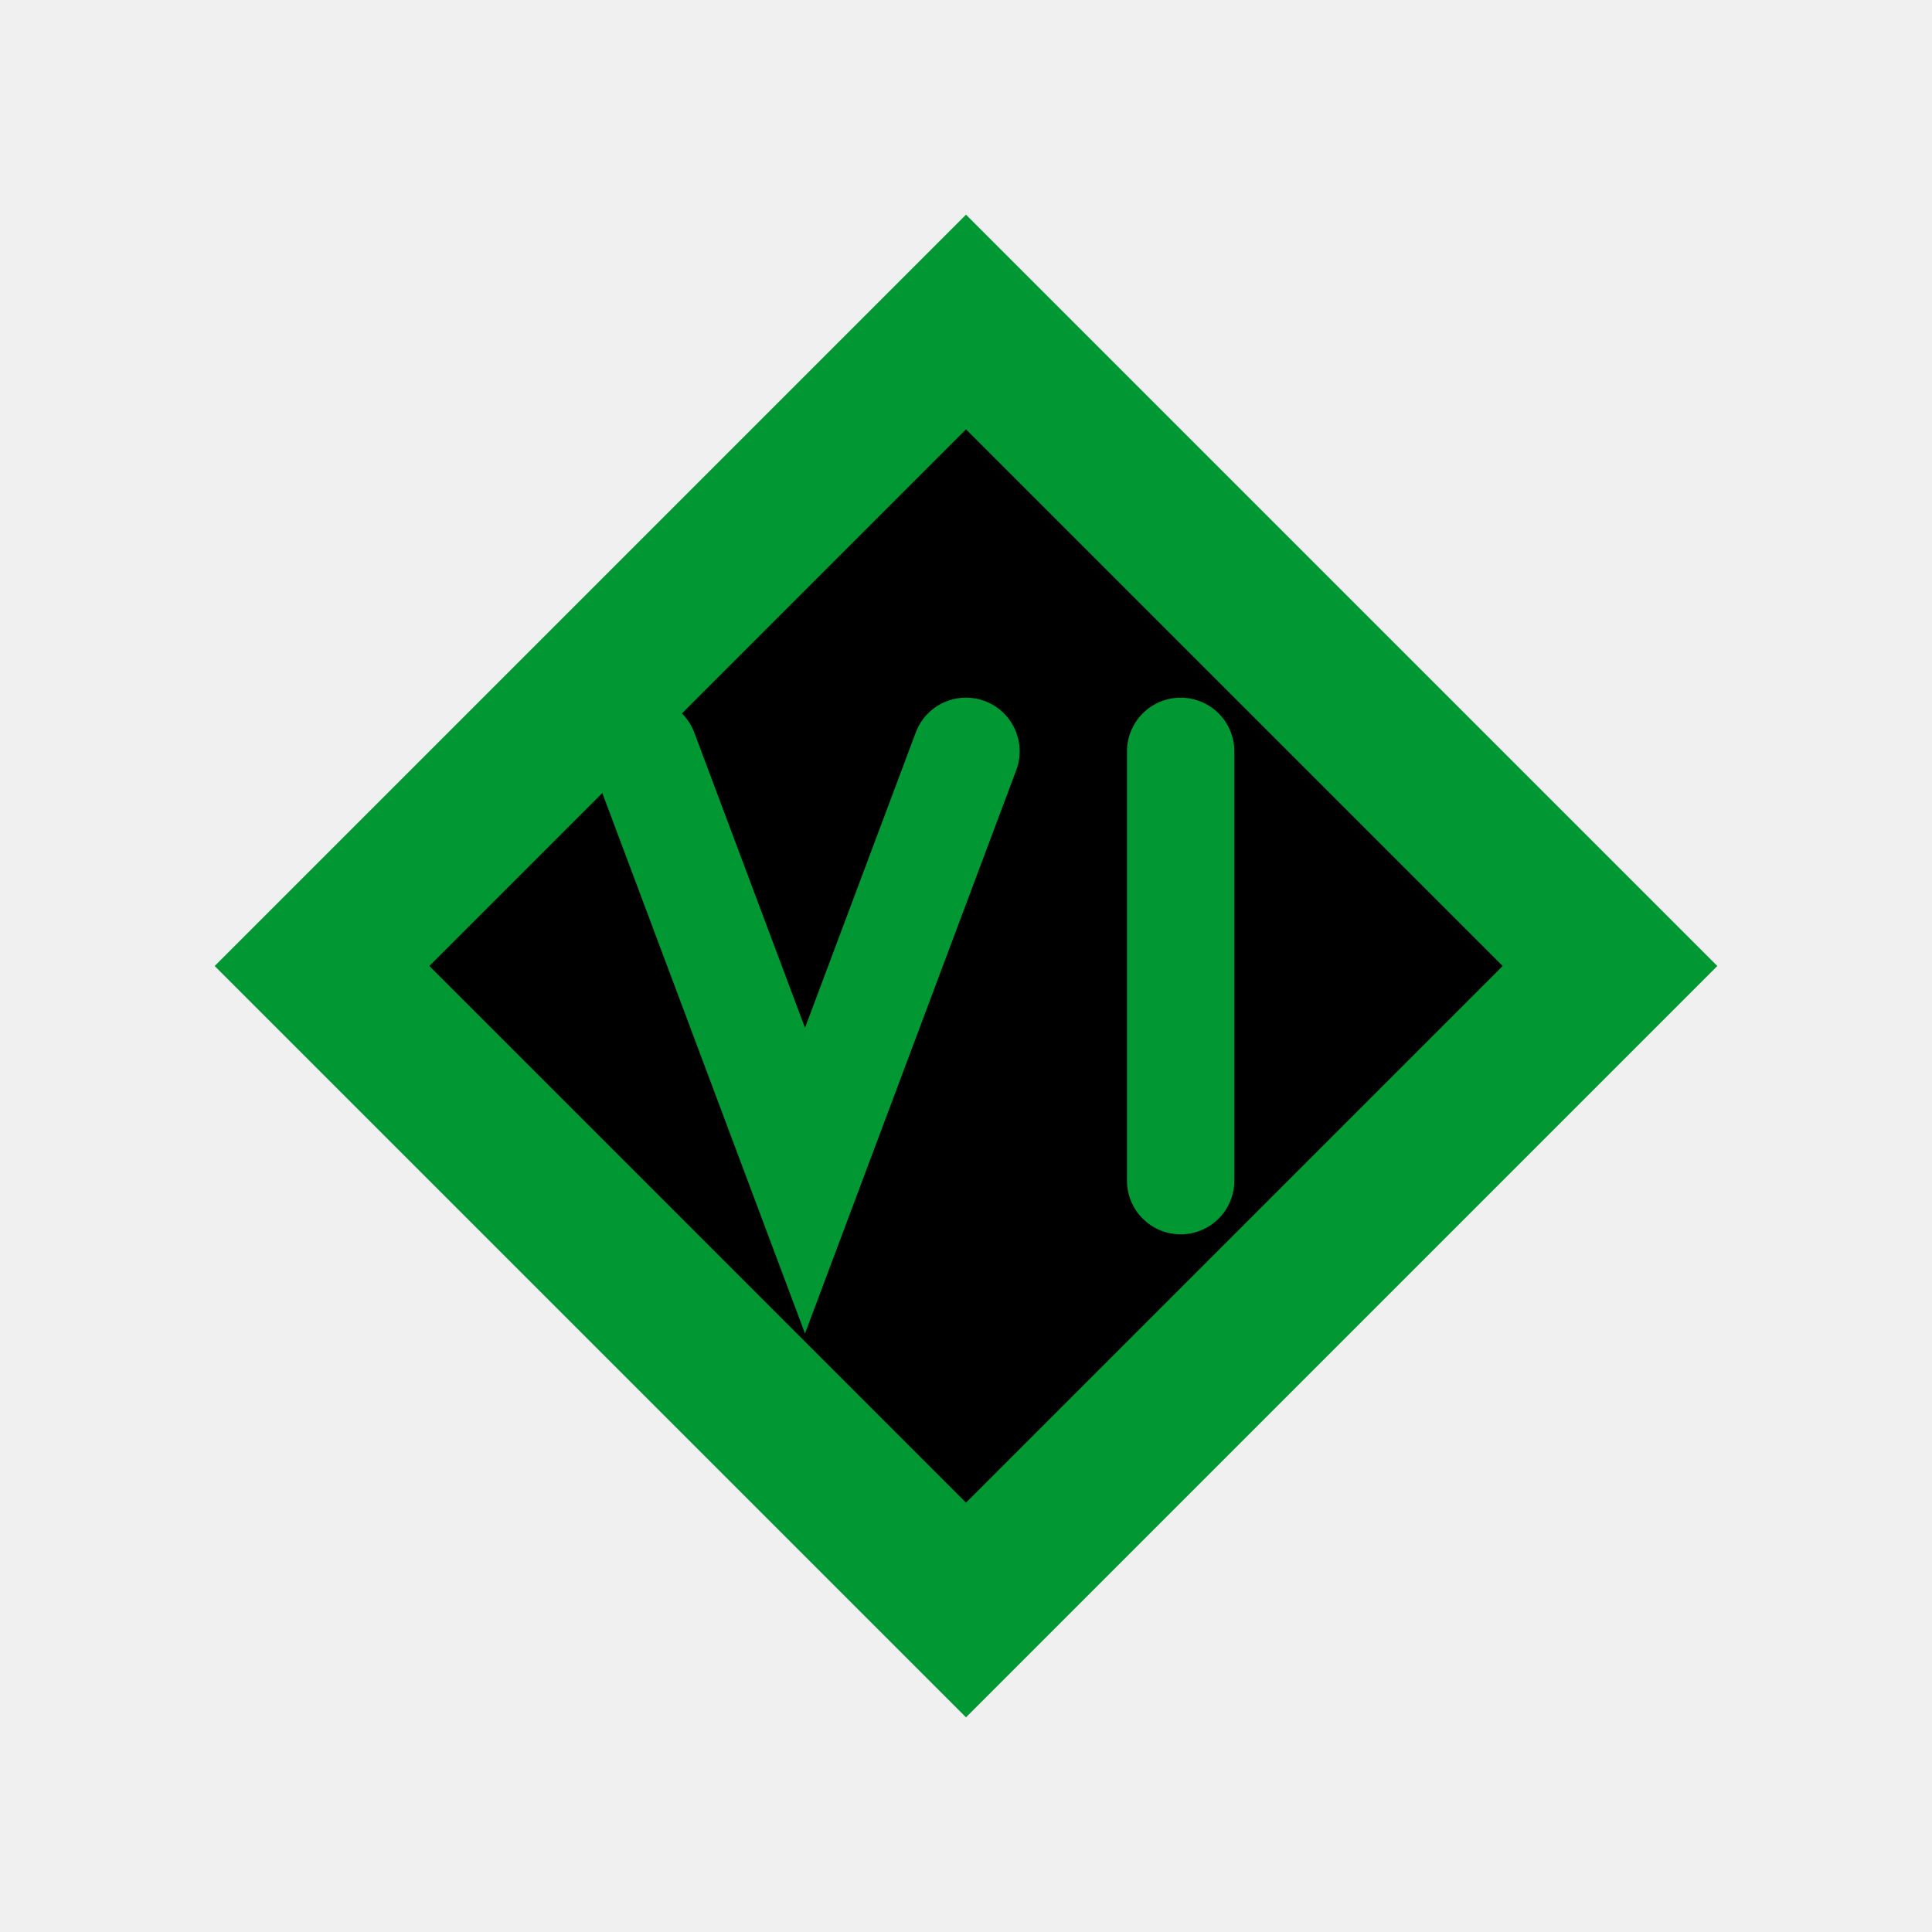
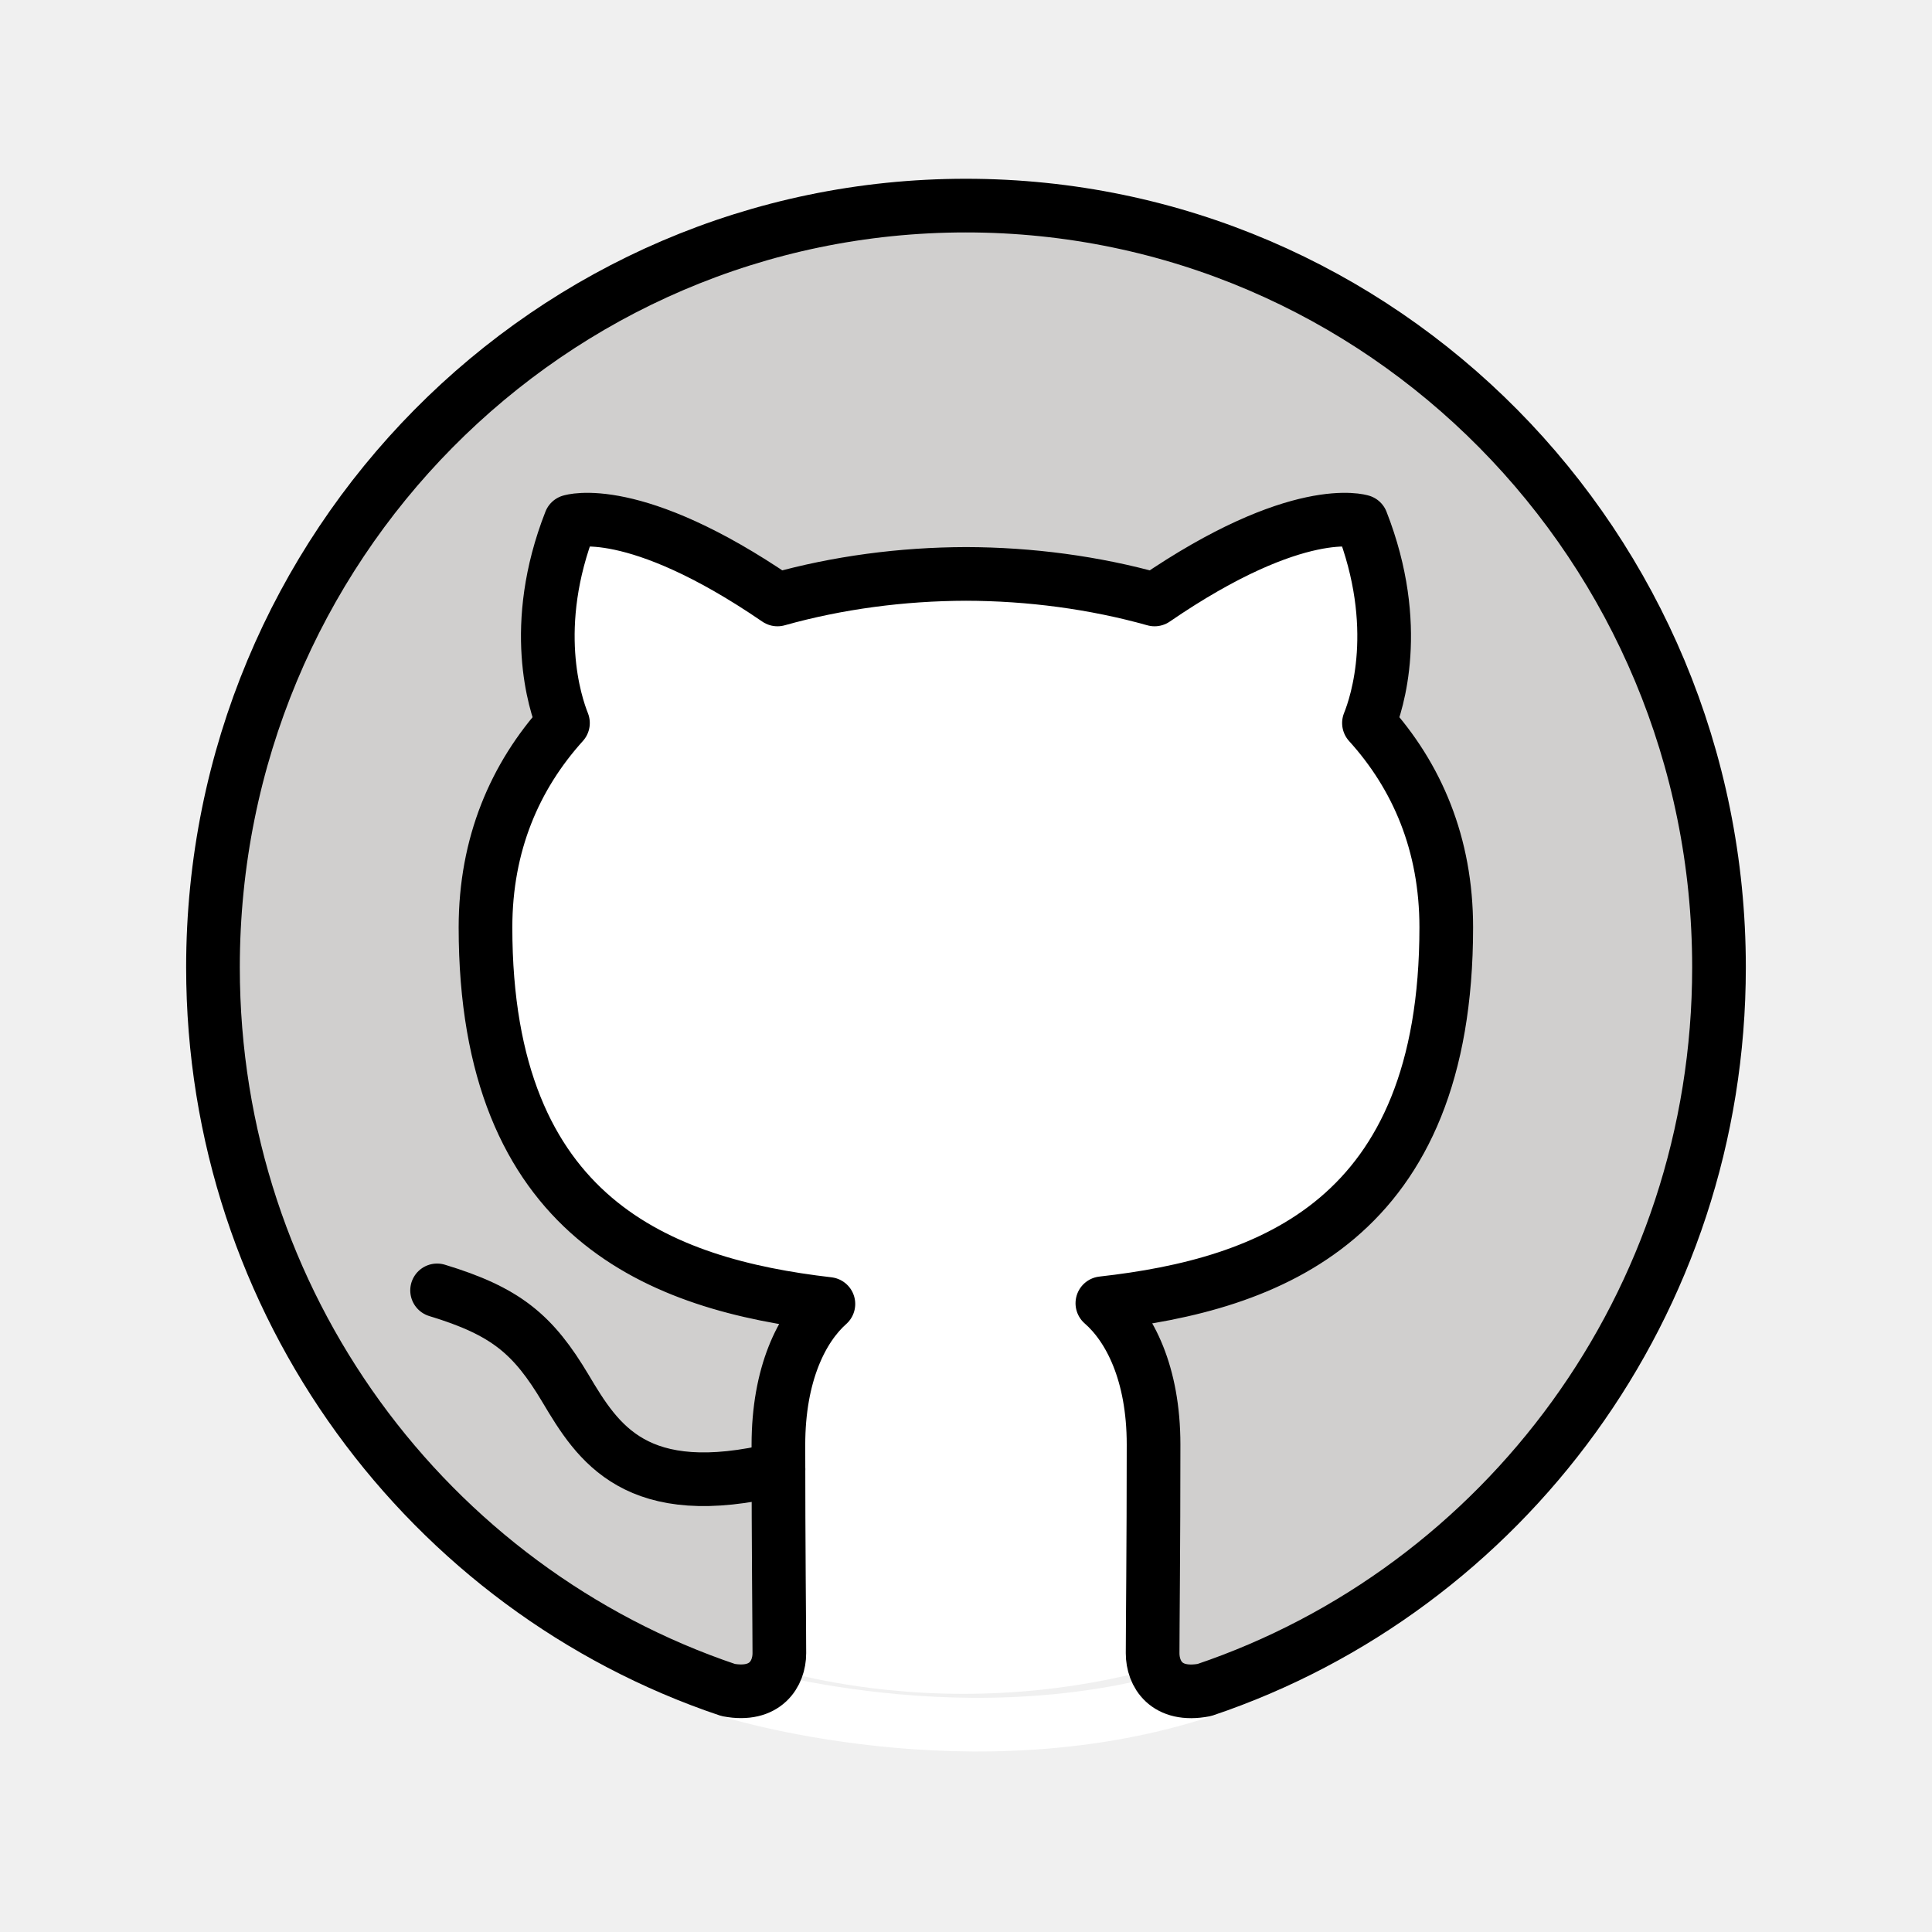
- <svg xmlns="http://www.w3.org/2000/svg" viewBox="0 0 36 36">
-   <path fill="#019833" d="M18 4 4 18l14 14 14-14z" />
-   <path d="M18 8 8 18l10 10 10-10z" />
-   <path fill="none" stroke="#019833" stroke-linecap="round" stroke-width="2" d="m12 14 3 8 3-8m4 0v8" />
+ <svg xmlns="http://www.w3.org/2000/svg" id="emoji" viewBox="0 0 72 72">
+   <g id="color">
+     <path fill="none" stroke="#fff" stroke-linecap="round" stroke-linejoin="round" stroke-width="2" d="m27.114,62.986s9.171,2.922,17.927-.042" />
+     <circle cx="35.9" cy="35.898" r="27.226" fill="#fff" />
+     <path fill="#d0cfce" d="m29.044,61.611c0-.927-.035-3.98-.035-7.764,0-2.646.874-4.373,1.863-5.252-6.228-.722-12.779-3.154-12.779-14.035,0-3.098,1.096-5.632,2.887-7.615-.286-.719-1.254-3.606.278-7.513,0,0,2.355-.764,7.716,2.908,2.237-.628,4.637-.946,7.027-.952,2.384.005,4.784.323,7.027.952,5.356-3.672,7.711-2.908,7.711-2.908,1.532,3.908.569,6.794.278,7.513,1.796,1.983,2.881,4.514,2.881,7.615,0,10.905-6.559,13.308-12.816,14.008,1.013.882,1.908,2.611,1.908,5.263,0,3.793-.035,6.85-.035,7.781,0,.762.505,1.641,1.93,1.369,11.146-3.758,19.177-14.396,19.177-26.931,0-15.679-12.568-28.388-28.067-28.388S7.937,20.367,7.937,36.048c0,12.541,8.04,23.181,19.201,26.934,1.395.262,1.906-.615,1.906-1.371h0Z" />
+   </g>
+   <g id="line">
+     <path fill="none" stroke="#000" stroke-linecap="round" stroke-linejoin="round" stroke-width="2" d="m29.044,61.611c0-.927-.035-3.98-.035-7.764,0-2.646.874-4.373,1.863-5.252-6.228-.722-12.779-3.154-12.779-14.035,0-3.098,1.096-5.632,2.887-7.615-.286-.719-1.254-3.606.278-7.513,0,0,2.355-.764,7.716,2.908,2.237-.628,4.637-.946,7.027-.952,2.384.005,4.784.323,7.027.952,5.356-3.672,7.711-2.908,7.711-2.908,1.532,3.908.569,6.794.278,7.513,1.796,1.983,2.881,4.514,2.881,7.615,0,10.905-6.559,13.308-12.816,14.008,1.013.882,1.908,2.611,1.908,5.263,0,3.793-.035,6.85-.035,7.781,0,.762.505,1.641,1.93,1.369,11.146-3.758,19.177-14.396,19.177-26.931,0-15.679-12.568-28.388-28.067-28.388S7.937,20.367,7.937,36.048c0,12.541,8.04,23.181,19.201,26.934,1.395.262,1.906-.615,1.906-1.371h0Z" />
+     <path fill="none" stroke="#000" stroke-linecap="round" stroke-linejoin="round" stroke-width="2" d="m16.289,48.089c2.569.78,3.582,1.636,4.79,3.662,1.205,2.026,2.619,4.287,7.933,2.999" />
+   </g>
</svg>
